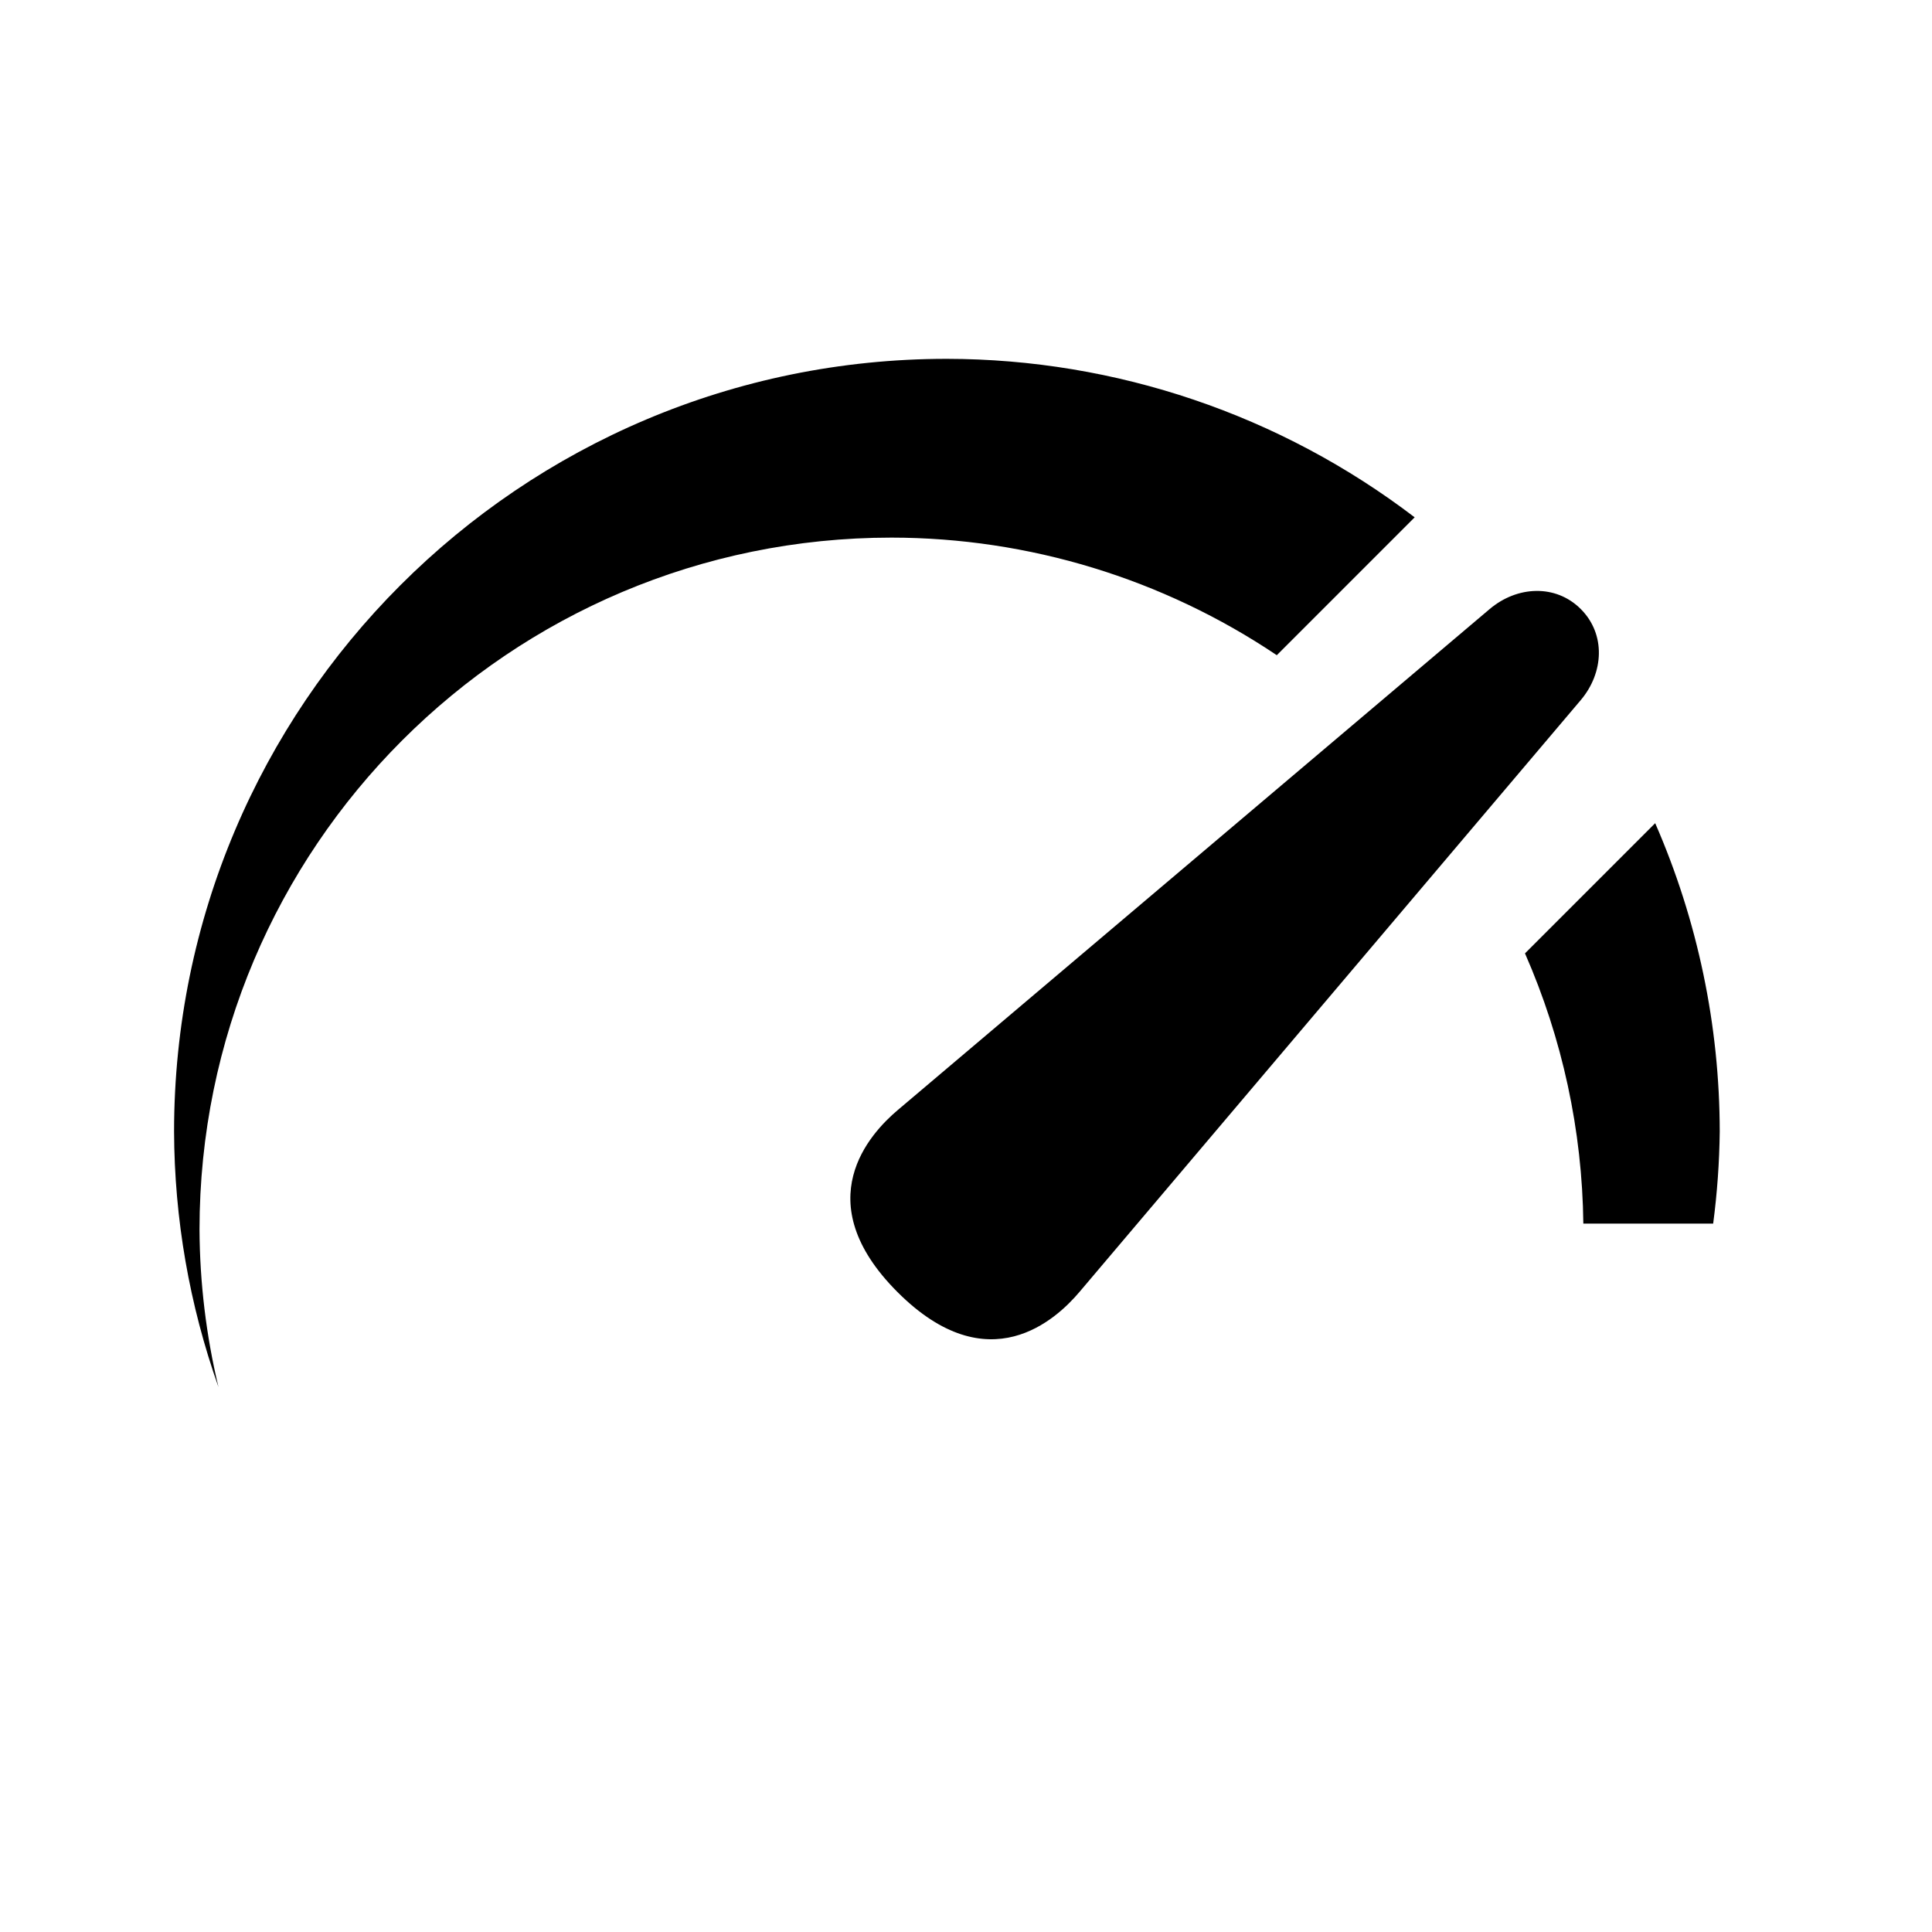
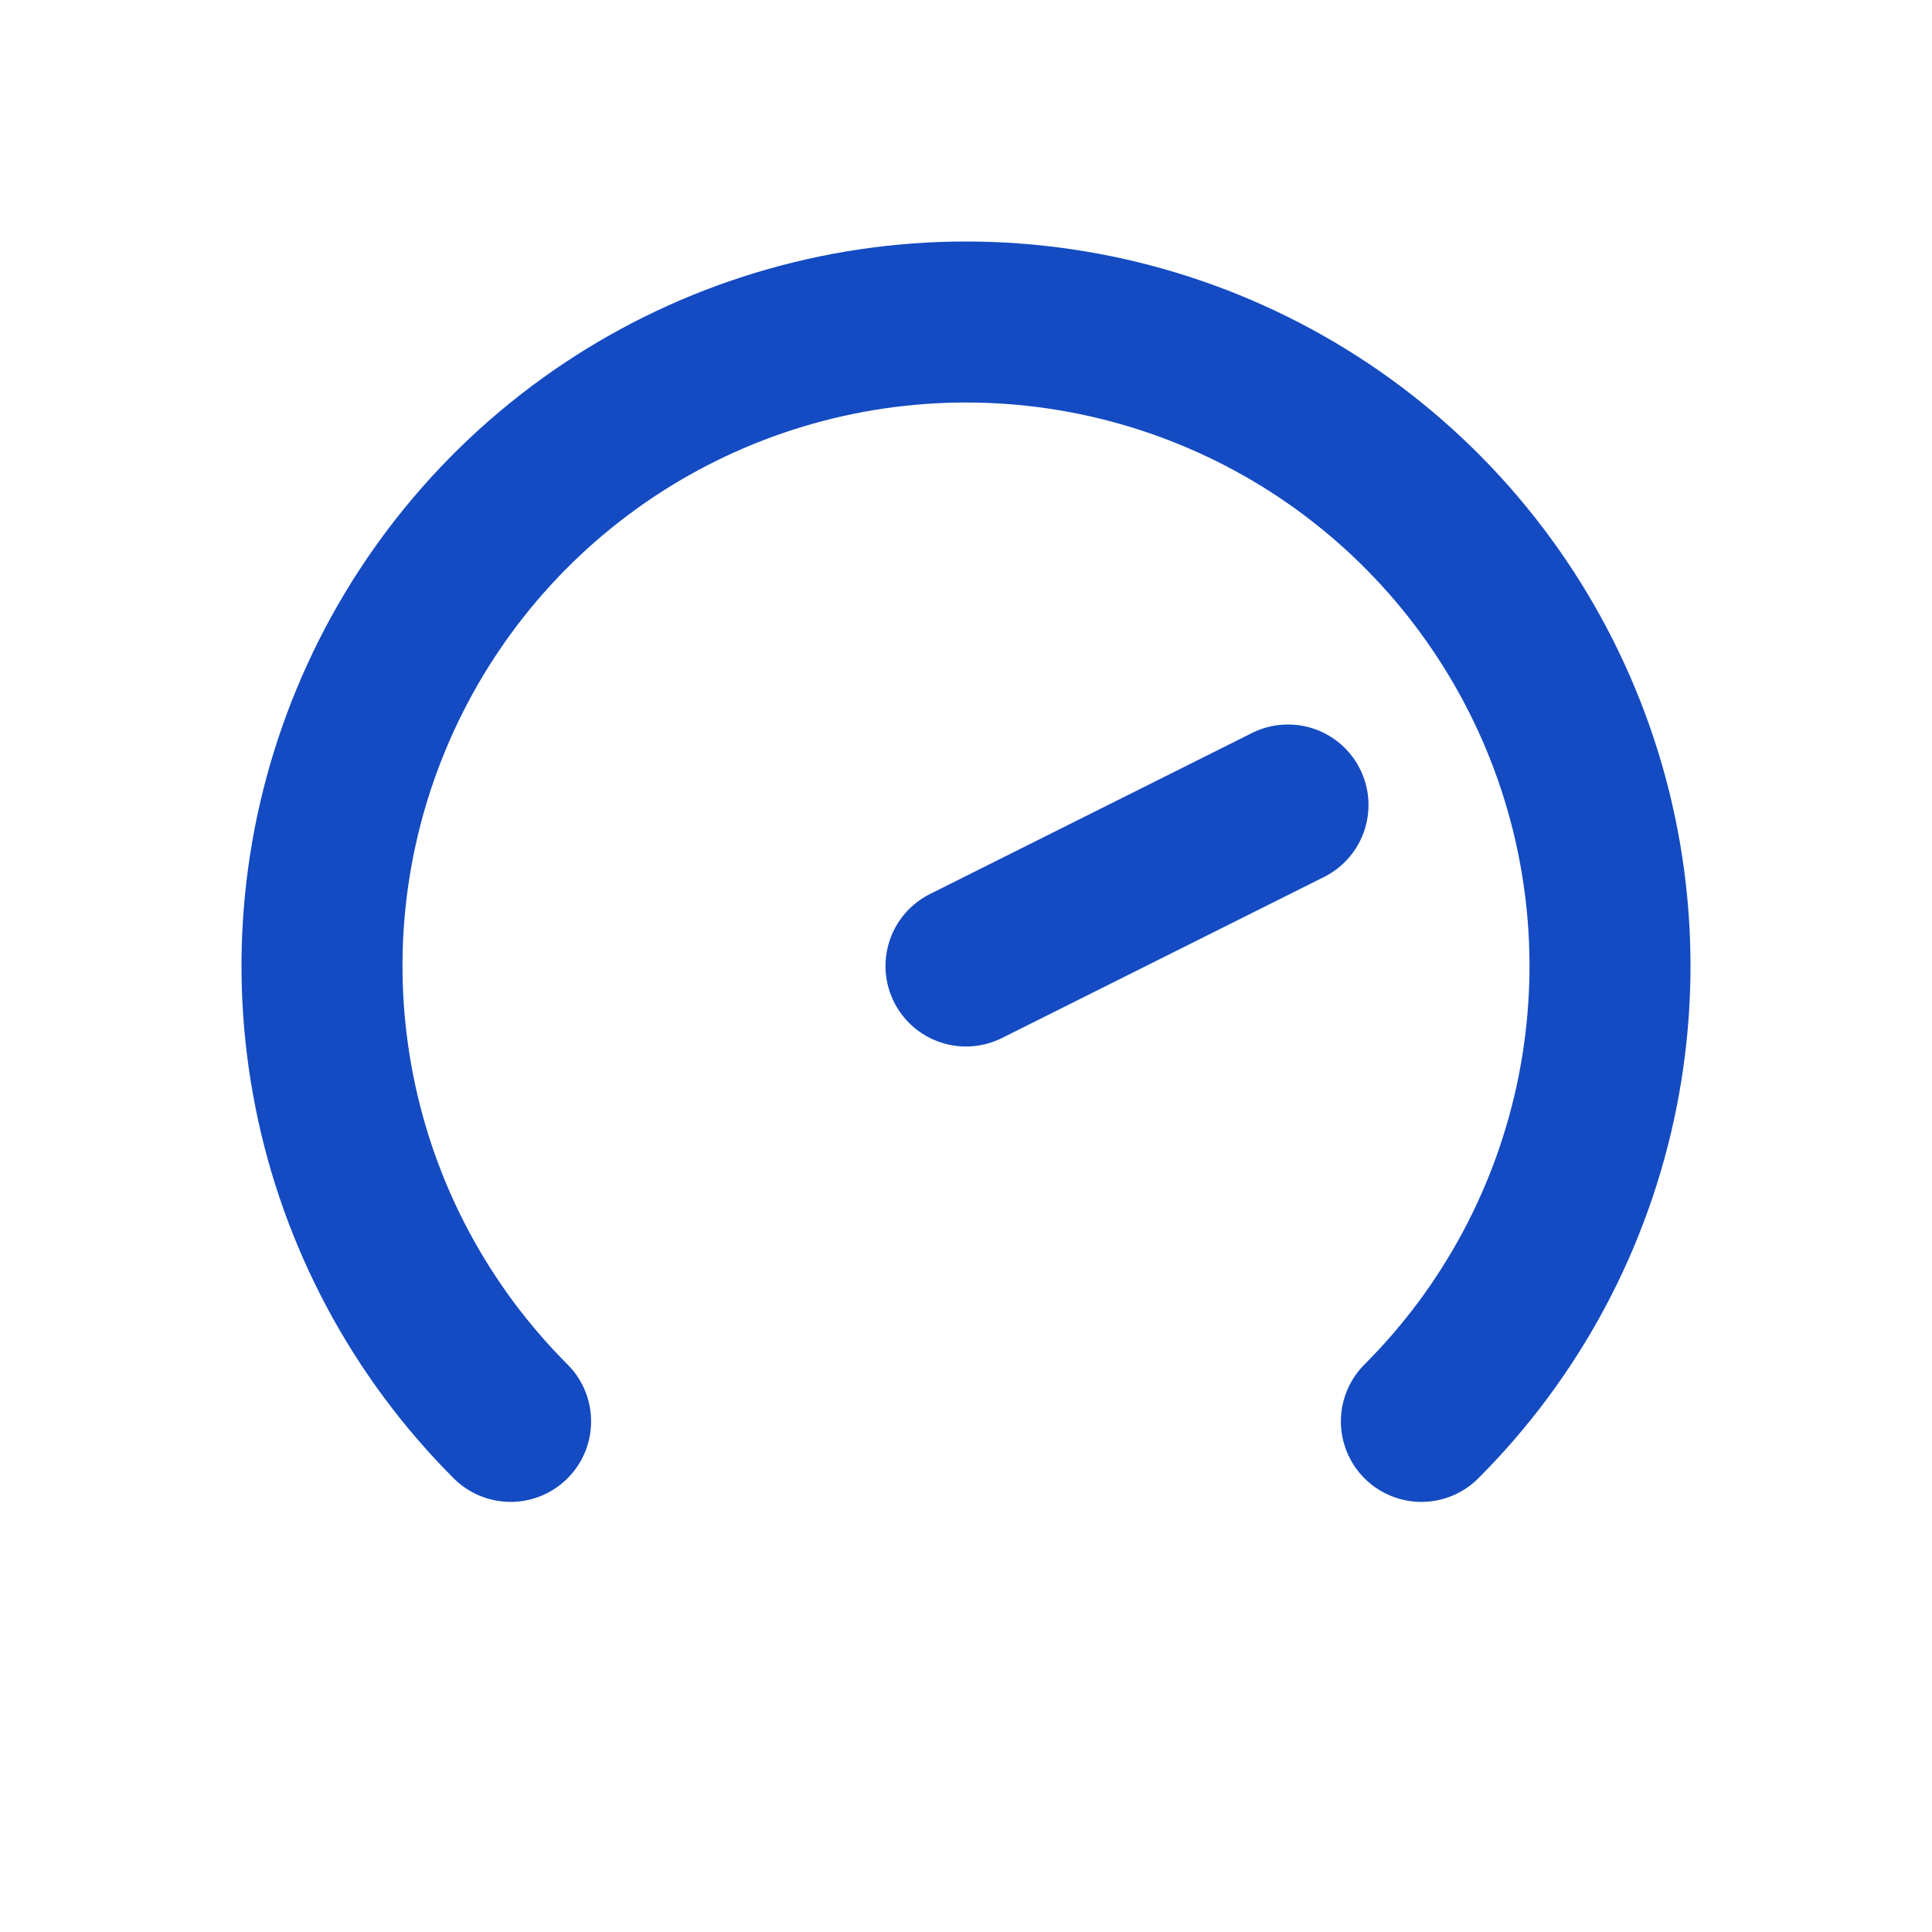
- <svg xmlns="http://www.w3.org/2000/svg" width="30" height="30" viewBox="0 0 30 30" version="1.1" id="svg822">
-   <defs id="defs816" />
-   <g id="layer1" transform="translate(0,-289.0625)">
-     <path style="opacity:1;fill:#000000;fill-opacity:1;stroke:none;stroke-width:10;stroke-miterlimit:4;stroke-dasharray:none;stroke-opacity:1" d="m 14.703,5.572 a 12,12 0 0 0 -12,12 12,12 0 0 0 0.689,3.965 A 10.747,10.747 0 0 1 3.098,19.094 10.747,10.747 0 0 1 13.844,8.348 10.747,10.747 0 0 1 19.826,10.174 L 21.967,8.033 A 12,12 0 0 0 14.703,5.572 Z m 9.148,3.604 c -0.252,0.004 -0.507,0.102 -0.719,0.281 l -9.193,7.781 c -0.423,0.358 -1.416,1.412 -0.002,2.826 1.414,1.414 2.468,0.419 2.826,-0.004 l 7.783,-9.189 c 0.358,-0.423 0.392,-1.022 0,-1.414 -0.196,-0.196 -0.444,-0.285 -0.695,-0.281 z m 1.85,3.607 -2.021,2.021 A 10.747,10.747 0 0 1 24.586,19 h 2.016 a 12,12 0 0 0 0.102,-1.428 12,12 0 0 0 -1.002,-4.789 z" transform="translate(0,289.0625)" id="path4625" />
+ <svg xmlns="http://www.w3.org/2000/svg" width="800px" height="800px" viewBox="0 0 24 24" fill="none" stroke="#144bc2">
+   <g id="SVGRepo_bgCarrier" stroke-width="0" />
+   <g id="SVGRepo_tracerCarrier" stroke-linecap="round" stroke-linejoin="round" />
+   <g id="SVGRepo_iconCarrier">
+     <path d="M6.343 17.657C5.224 16.538 4.462 15.113 4.154 13.561C3.845 12.009 4.003 10.4 4.609 8.939C5.214 7.477 6.24 6.227 7.555 5.348C8.871 4.469 10.418 4 12 4C13.582 4 15.129 4.469 16.445 5.348C17.76 6.227 18.785 7.477 19.391 8.939C19.997 10.4 20.155 12.009 19.846 13.561C19.538 15.113 18.776 16.538 17.657 17.657" stroke="#33363" stroke-width="2" stroke-linecap="round" stroke-linejoin="round" />
+     <path d="M12 12L16 10" stroke="#33363" stroke-width="2" stroke-linecap="round" stroke-linejoin="round" />
  </g>
</svg>
